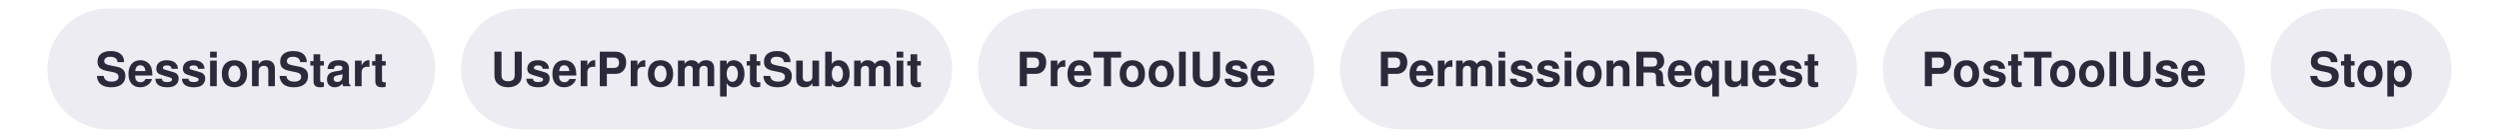
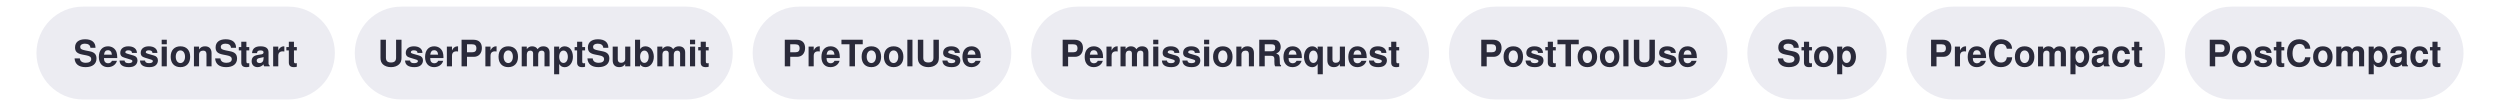
- <svg xmlns="http://www.w3.org/2000/svg" width="580" height="32" viewBox="0 0 580 32">
+ <svg xmlns="http://www.w3.org/2000/svg" width="754" height="32" viewBox="0 0 754 32">
  <g font-family="-apple-system,BlinkMacSystemFont,Segoe UI,Helvetica,Arial,sans-serif" font-size="11" font-weight="600" fill="#2a2a3a">
    <g transform="translate(11,2)">
      <rect width="90" height="28" rx="14" fill="#ececf2" />
      <text x="45" y="18" text-anchor="middle">SessionStart</text>
    </g>
    <g transform="translate(107,2)">
      <rect width="114" height="28" rx="14" fill="#ececf2" />
      <text x="57" y="18" text-anchor="middle">UserPromptSubmit</text>
    </g>
    <g transform="translate(227,2)">
      <rect width="78" height="28" rx="14" fill="#ececf2" />
      <text x="39" y="18" text-anchor="middle">PreToolUse</text>
    </g>
    <g transform="translate(311,2)">
      <rect width="120" height="28" rx="14" fill="#ececf2" />
      <text x="60" y="18" text-anchor="middle">PermissionRequest</text>
    </g>
    <g transform="translate(437,2)">
      <rect width="84" height="28" rx="14" fill="#ececf2" />
      <text x="42" y="18" text-anchor="middle">PostToolUse</text>
    </g>
    <g transform="translate(527,2)">
      <rect width="42" height="28" rx="14" fill="#ececf2" />
      <text x="21" y="18" text-anchor="middle">Stop</text>
    </g>
+     <g transform="translate(575,2)">
+       <rect width="78" height="28" rx="14" fill="#ececf2" />
+       <text x="39" y="18" text-anchor="middle">PreCompact</text>
+     </g>
+     <g transform="translate(659,2)">
+       <rect width="84" height="28" rx="14" fill="#ececf2" />
+       <text x="42" y="18" text-anchor="middle">PostCompact</text>
+     </g>
  </g>
</svg>
